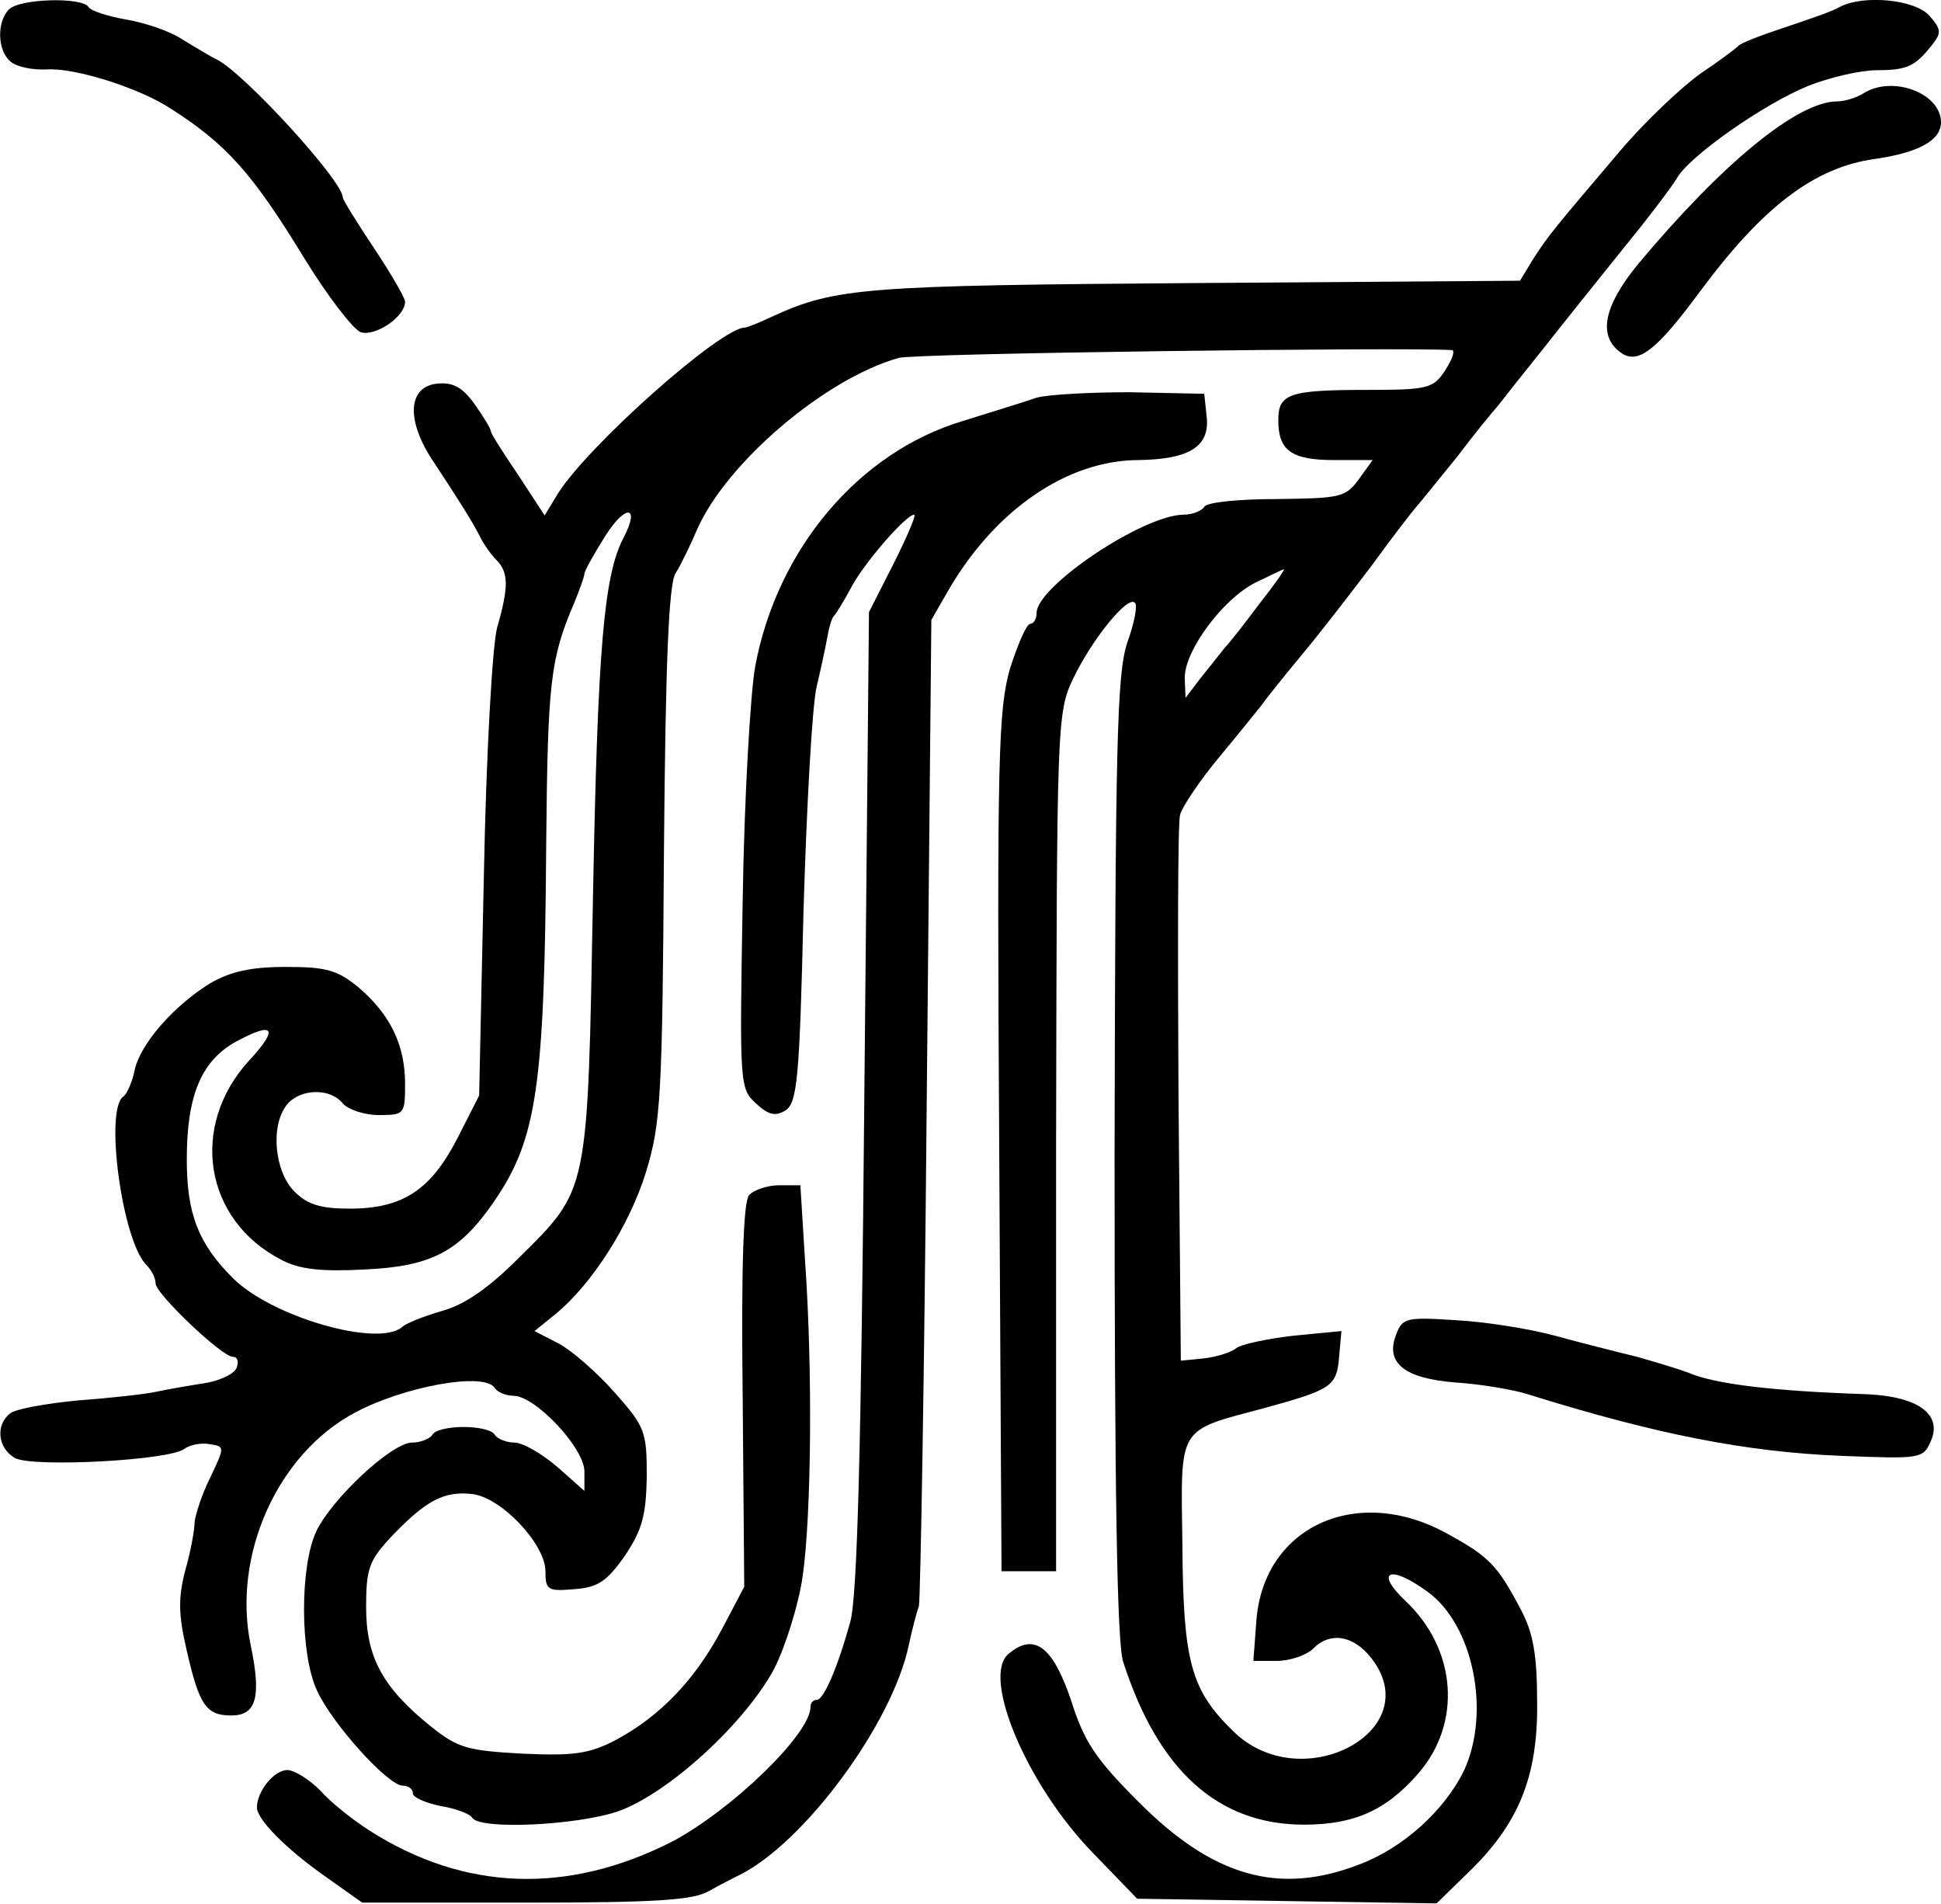
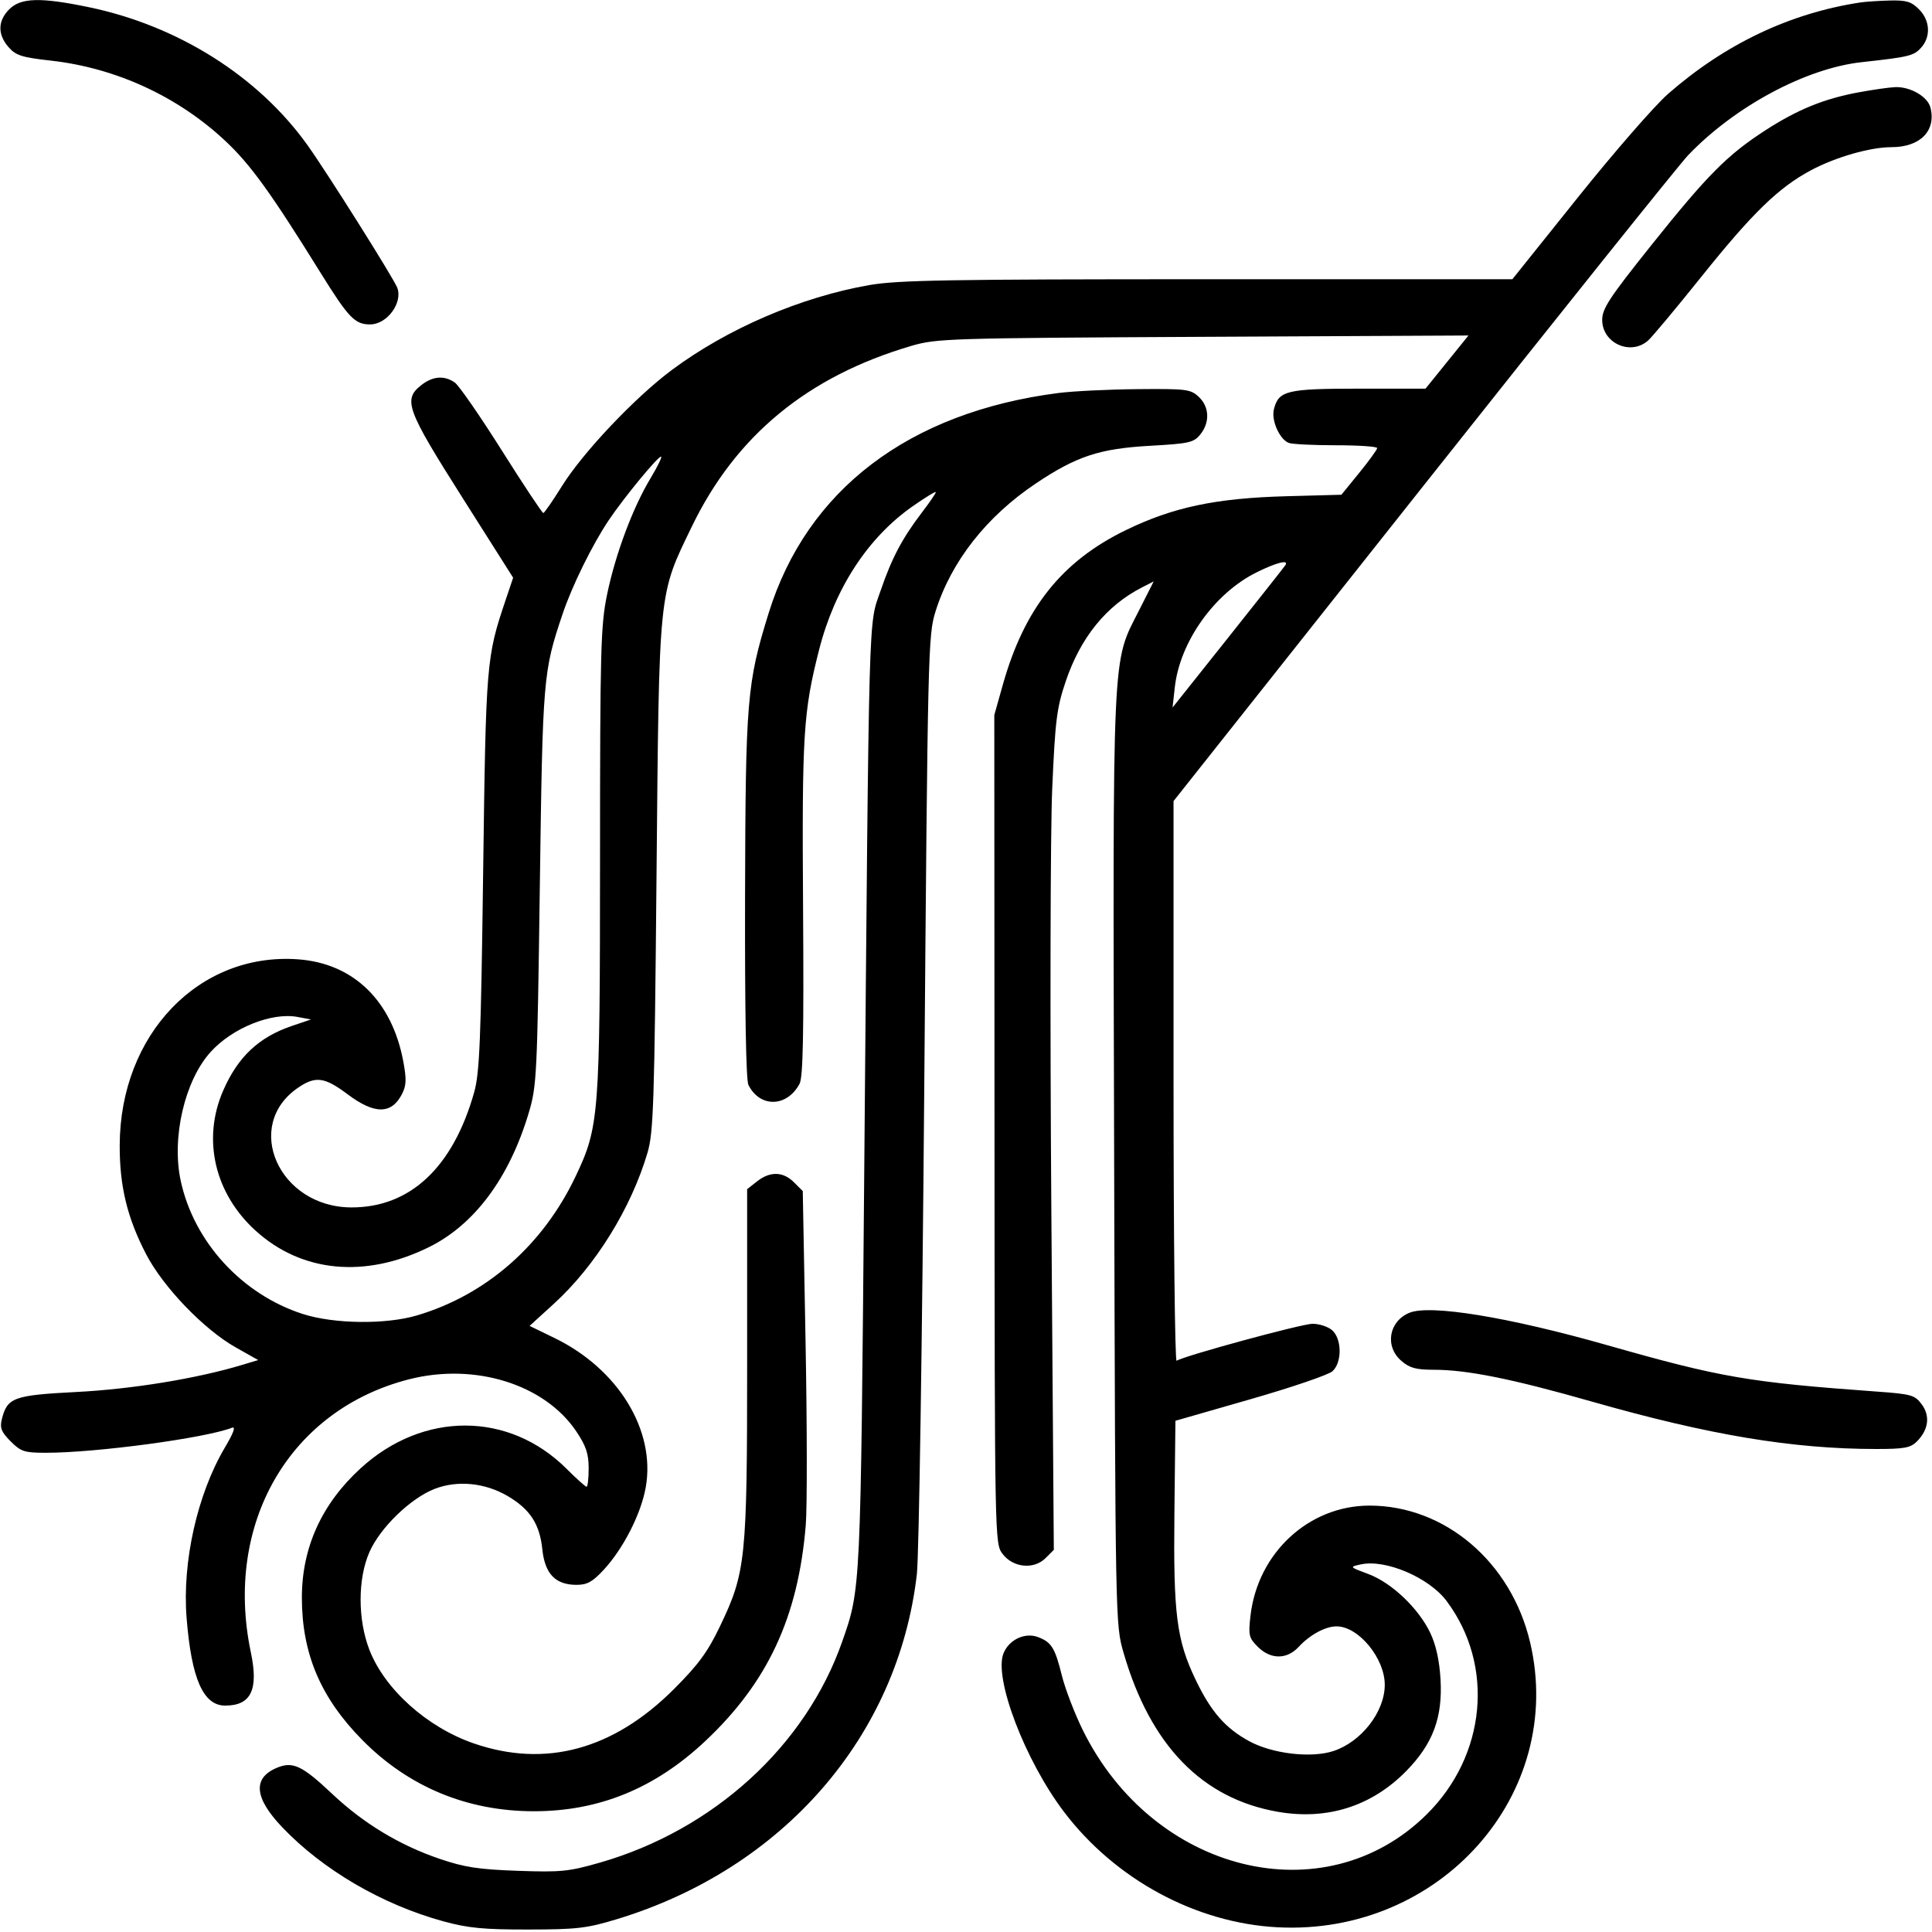
- <svg xmlns="http://www.w3.org/2000/svg" viewBox="0 0 248.958 244.126" width="248.958" height="244.126">
-   <g transform="translate(-10.0423,257.0015) scale(0.1,-0.1)">
-     <path d="M112 2558 c-16 -16 -15 -53 2 -67 8 -7 29 -11 47 -10 37 2 118 -24 158 -50 72 -46 105 -83 171 -191 30 -49 63 -92 73 -96 19 -6 57 20 57 39 0 5 -18 36 -40 69 -22 33 -40 62 -40 65 0 21 -127 160 -162 177 -7 3 -26 15 -43 25 -16 11 -49 22 -73 26 -23 4 -45 11 -48 16 -8 13 -88 11 -102 -3z" />
-     <path d="M2460 2561 c-8 -5 -40 -16 -70 -26 -30 -10 -57 -20 -60 -24 -3 -3 -24 -19 -48 -35 -24 -17 -71 -61 -104 -100 -84 -99 -91 -107 -111 -138 l-17 -28 -418 -3 c-421 -3 -460 -6 -539 -42 -17 -8 -34 -15 -37 -15 -31 0 -201 -151 -240 -213 l-17 -28 -34 52 c-19 28 -35 53 -35 56 0 3 -9 18 -21 35 -16 22 -28 28 -48 26 -38 -4 -40 -48 -4 -101 33 -50 50 -77 60 -97 4 -8 13 -21 20 -28 16 -16 16 -35 1 -87 -6 -23 -14 -160 -17 -320 l-6 -280 -28 -55 c-34 -66 -70 -90 -138 -90 -37 0 -54 5 -71 22 -26 26 -31 86 -9 112 17 20 55 21 71 1 7 -8 28 -15 46 -15 33 0 34 1 34 40 0 50 -19 89 -60 124 -27 22 -41 26 -93 26 -45 0 -71 -6 -97 -21 -47 -29 -90 -78 -97 -112 -3 -15 -10 -30 -14 -33 -25 -15 -2 -185 29 -216 7 -7 12 -17 12 -24 0 -13 85 -94 99 -94 6 0 8 -6 5 -14 -3 -8 -22 -17 -42 -20 -20 -3 -48 -8 -62 -11 -14 -3 -59 -8 -100 -11 -41 -4 -81 -11 -87 -17 -19 -15 -15 -45 7 -57 23 -12 198 -3 217 12 7 5 21 8 32 6 20 -3 20 -3 1 -43 -11 -22 -19 -48 -20 -57 0 -10 -5 -38 -12 -62 -9 -35 -9 -56 2 -103 16 -70 25 -83 57 -83 32 0 39 23 25 90 -24 115 34 245 133 298 63 34 167 53 180 32 3 -5 14 -10 24 -10 28 0 91 -67 91 -97 l0 -25 -35 31 c-20 17 -44 31 -55 31 -10 0 -22 5 -25 10 -3 6 -21 10 -40 10 -19 0 -37 -4 -40 -10 -3 -5 -15 -10 -26 -10 -26 0 -103 -72 -123 -114 -21 -45 -21 -157 1 -204 19 -42 91 -122 110 -122 7 0 13 -4 13 -10 0 -5 16 -12 35 -16 19 -3 38 -10 41 -15 9 -16 134 -10 187 8 65 23 164 114 201 184 14 28 31 82 36 118 11 77 13 263 3 404 l-6 97 -27 0 c-15 0 -33 -6 -39 -13 -7 -9 -10 -92 -8 -258 l2 -244 -29 -55 c-34 -64 -79 -111 -135 -141 -34 -18 -54 -21 -120 -18 -71 4 -83 7 -118 35 -62 50 -83 89 -83 153 0 50 4 60 33 91 44 46 67 58 103 54 37 -4 94 -64 94 -99 0 -24 3 -26 37 -23 30 2 42 10 65 43 22 33 27 51 28 101 0 58 -2 64 -41 108 -23 26 -55 54 -72 63 l-31 16 26 21 c48 39 96 115 117 183 19 62 21 97 23 408 2 243 6 346 15 360 7 11 19 36 28 57 38 85 163 192 258 219 20 6 654 14 710 10 4 -1 0 -12 -9 -26 -15 -23 -22 -25 -99 -25 -102 0 -115 -5 -115 -39 0 -39 17 -51 72 -51 l49 0 -18 -25 c-17 -23 -24 -24 -105 -25 -48 0 -90 -4 -93 -10 -3 -5 -15 -10 -26 -10 -52 0 -189 -92 -189 -126 0 -8 -4 -14 -8 -14 -5 0 -16 -26 -26 -57 -15 -52 -17 -114 -14 -608 l3 -550 35 0 35 0 0 550 c1 539 1 551 22 595 24 50 70 107 79 97 4 -3 -1 -27 -10 -52 -13 -41 -15 -128 -16 -659 0 -423 3 -623 11 -647 45 -140 122 -209 232 -209 64 0 105 18 146 65 57 65 50 160 -16 222 -40 38 -20 47 28 12 59 -42 82 -155 47 -230 -25 -51 -78 -99 -134 -120 -103 -40 -188 -16 -284 81 -54 54 -69 76 -86 130 -23 68 -47 87 -80 59 -35 -29 23 -167 107 -254 l58 -60 192 -3 192 -3 39 38 c66 63 91 124 90 219 0 62 -5 90 -21 120 -30 57 -41 68 -94 97 -115 64 -235 10 -245 -110 l-4 -53 30 0 c17 0 37 7 46 15 22 23 52 18 75 -11 74 -94 -91 -181 -178 -93 -53 52 -63 88 -64 237 -2 156 -8 146 108 177 83 23 90 27 93 65 l3 33 -62 -6 c-34 -4 -67 -11 -73 -16 -6 -5 -24 -11 -41 -13 l-30 -3 -3 340 c-1 187 -1 349 2 360 3 11 26 45 51 75 25 30 49 60 53 65 4 6 27 35 52 65 25 30 65 82 90 115 24 33 50 67 57 75 7 8 31 38 53 65 21 28 45 57 52 65 7 9 33 42 58 73 25 32 71 89 103 129 32 39 62 79 68 89 15 28 112 96 169 119 28 11 67 20 88 20 39 0 49 5 71 33 12 15 11 20 -4 37 -19 21 -85 27 -115 11z m-1560 -681 c-25 -48 -33 -141 -39 -460 -7 -383 -5 -374 -96 -464 -37 -37 -68 -59 -97 -67 -24 -7 -47 -16 -52 -21 -31 -26 -167 13 -217 63 -44 44 -59 82 -59 152 0 81 18 125 61 150 51 28 58 19 19 -23 -77 -84 -58 -205 42 -256 23 -12 51 -15 107 -12 85 4 121 23 165 87 55 80 65 147 67 460 2 205 5 236 36 308 7 17 13 34 13 37 0 4 12 25 27 49 26 41 45 39 23 -3z m816 -84 c-18 -24 -38 -50 -45 -57 -6 -8 -20 -25 -31 -39 l-19 -25 -1 26 c0 35 49 101 91 122 19 9 35 17 36 17 2 0 -12 -20 -31 -44z" />
-     <path d="M2490 2450 c-8 -5 -23 -10 -33 -10 -51 0 -147 -79 -255 -208 -46 -56 -53 -95 -20 -116 21 -12 44 6 98 79 82 111 148 160 224 171 57 8 86 24 86 47 0 38 -63 61 -100 37z" />
-     <path d="M1430 2060 c-14 -5 -57 -18 -95 -30 -133 -40 -238 -164 -266 -315 -6 -33 -14 -168 -16 -300 -4 -235 -4 -241 17 -260 16 -15 25 -17 38 -9 15 10 18 41 23 255 4 134 11 264 17 289 6 25 12 54 14 65 2 11 5 22 8 25 3 3 14 21 24 40 19 33 69 90 79 90 3 0 -9 -28 -26 -62 l-32 -63 -6 -625 c-4 -450 -9 -638 -18 -670 -16 -58 -34 -100 -43 -100 -5 0 -8 -4 -8 -9 0 -35 -102 -133 -178 -173 -134 -68 -266 -63 -387 14 -22 14 -51 37 -64 52 -14 14 -33 26 -42 26 -17 0 -39 -27 -39 -48 0 -15 36 -52 87 -88 l48 -34 210 0 c165 0 215 3 235 15 14 8 32 17 40 21 83 42 195 194 216 294 4 19 10 42 13 50 2 8 7 296 10 640 l6 625 23 40 c60 102 152 165 243 165 66 1 92 18 87 57 l-3 28 -95 2 c-52 0 -106 -3 -120 -7z" />
-     <path d="M1891 858 c-14 -36 11 -56 77 -61 31 -2 73 -9 92 -15 166 -52 281 -74 401 -79 103 -4 106 -4 116 19 15 34 -16 57 -82 60 -121 4 -196 13 -230 28 -11 4 -40 13 -65 20 -25 6 -72 18 -105 27 -33 9 -90 18 -128 20 -63 4 -68 3 -76 -19z" />
-   </g>
+ <svg xmlns="http://www.w3.org/2000/svg" id="svg" version="1.1" width="512" height="512">
+   <path d="M2.455 2.455 C -0.604 5.513,-0.677 9.110,2.250 12.474 C 4.190 14.703,5.741 15.198,13.500 16.068 C 30.698 17.995,47.082 25.532,59.669 37.307 C 66.365 43.571,71.731 50.996,84.949 72.286 C 92.398 84.284,94.082 86.025,98.184 85.968 C 102.616 85.907,106.773 80.222,105.283 76.259 C 104.365 73.818,86.734 45.809,81.514 38.500 C 68.470 20.237,47.189 6.808,23.500 1.894 C 10.733 -0.755,5.526 -0.617,2.455 2.455 M493.000 0.652 C 474.368 3.481,457.191 11.647,442.069 24.866 C 438.531 27.958,427.797 40.278,418.215 52.244 L 400.792 74.000 320.027 74.000 C 251.614 74.000,237.904 74.237,230.385 75.548 C 212.266 78.708,192.792 87.074,178.085 98.016 C 168.271 105.318,154.479 119.891,148.897 128.856 C 146.479 132.740,144.267 135.937,143.983 135.959 C 143.699 135.982,138.751 128.523,132.988 119.385 C 127.225 110.247,121.620 102.147,120.533 101.385 C 117.740 99.429,114.697 99.664,111.635 102.073 C 106.768 105.901,107.706 108.469,122.494 131.806 L 135.987 153.101 133.970 159.088 C 128.883 174.189,128.773 175.526,128.041 231.000 C 127.449 275.890,127.102 284.370,125.652 289.500 C 120.027 309.403,108.657 320.039,93.072 319.978 C 73.896 319.902,64.306 298.280,78.999 288.250 C 83.620 285.096,86.022 285.416,92.123 290.000 C 99.246 295.352,103.738 295.341,106.519 289.964 C 107.685 287.709,107.757 286.054,106.895 281.389 C 103.906 265.223,93.683 255.283,78.961 254.229 C 52.708 252.351,31.815 274.144,31.724 303.500 C 31.690 314.385,33.711 322.723,38.721 332.376 C 43.242 341.087,54.053 352.332,62.464 357.072 L 68.429 360.433 63.964 361.772 C 52.048 365.348,35.017 368.127,20.392 368.882 C 3.490 369.755,1.897 370.342,0.461 376.225 C -0.075 378.421,0.382 379.536,2.821 381.975 C 5.551 384.704,6.464 385.000,12.173 384.999 C 25.526 384.997,54.271 381.135,61.458 378.378 C 62.539 377.963,61.933 379.660,59.584 383.633 C 52.296 395.954,48.269 413.874,49.448 428.736 C 50.731 444.894,53.855 452.000,59.677 452.000 C 66.531 452.000,68.561 447.799,66.482 437.916 C 59.289 403.718,76.768 373.571,108.460 365.515 C 125.898 361.083,144.371 366.863,152.750 379.374 C 155.311 383.198,156.000 385.262,156.000 389.113 C 156.000 391.801,155.754 394.000,155.452 394.000 C 155.151 394.000,152.764 391.862,150.148 389.250 C 134.907 374.029,112.146 373.960,95.597 389.086 C 85.264 398.529,80.000 410.103,80.000 423.379 C 80.000 438.215,84.961 449.912,96.000 461.104 C 108.263 473.537,123.825 480.000,141.500 480.000 C 158.768 480.000,173.597 473.926,186.913 461.400 C 203.494 445.802,211.529 428.527,213.537 404.158 C 213.915 399.569,213.891 377.778,213.483 355.732 L 212.741 315.650 210.416 313.325 C 207.538 310.448,204.085 310.358,200.635 313.073 L 198.000 315.145 198.000 361.115 C 198.000 413.328,197.654 416.685,190.795 431.000 C 187.544 437.786,185.086 441.137,178.611 447.617 C 162.558 463.682,144.578 468.568,125.581 462.029 C 113.217 457.773,101.972 447.703,97.907 437.247 C 94.783 429.209,94.785 418.393,97.912 411.298 C 100.772 404.810,108.883 396.974,115.260 394.539 C 121.306 392.230,128.539 392.954,134.537 396.469 C 140.455 399.937,143.029 403.885,143.717 410.548 C 144.392 417.089,147.186 420.000,152.788 420.000 C 155.617 420.000,157.038 419.208,160.034 415.963 C 165.217 410.349,169.899 401.142,171.133 394.138 C 173.790 379.053,163.833 362.781,146.922 354.571 L 140.344 351.377 146.751 345.539 C 157.767 335.501,167.231 320.246,171.592 305.500 C 173.184 300.116,173.430 292.570,173.986 232.000 C 174.689 155.457,174.435 157.961,183.364 139.500 C 195.012 115.416,214.095 99.716,241.500 91.668 C 248.215 89.697,251.365 89.599,318.829 89.262 L 389.158 88.911 383.466 95.956 L 377.775 103.000 360.110 103.000 C 340.943 103.000,338.841 103.512,337.593 108.485 C 336.862 111.398,339.103 116.442,341.545 117.379 C 342.435 117.720,348.077 118.000,354.082 118.000 C 360.087 118.000,364.985 118.338,364.967 118.750 C 364.948 119.162,362.808 122.112,360.211 125.306 L 355.489 131.111 340.995 131.503 C 322.181 132.012,310.890 134.396,298.314 140.513 C 281.353 148.765,271.448 161.231,265.749 181.500 L 263.500 189.500 263.553 299.247 C 263.605 408.223,263.620 409.014,265.652 411.747 C 268.412 415.460,273.970 416.030,277.080 412.920 L 279.273 410.727 278.612 320.113 C 278.248 270.209,278.354 220.290,278.848 209.000 C 279.645 190.798,280.046 187.609,282.431 180.554 C 286.364 168.920,293.203 160.494,302.622 155.678 L 305.744 154.081 301.841 161.791 C 294.622 176.049,294.903 169.835,295.261 307.330 C 295.581 430.307,295.585 430.512,297.754 438.000 C 304.870 462.577,318.618 476.712,338.768 480.167 C 351.783 482.399,363.540 478.648,372.661 469.353 C 379.741 462.137,382.352 455.143,381.752 445.000 C 381.457 440.019,380.545 435.899,379.035 432.732 C 375.930 426.216,368.803 419.439,362.638 417.139 C 357.580 415.253,357.579 415.251,360.621 414.583 C 367.177 413.143,378.687 418.049,383.352 424.272 C 396.143 441.335,393.883 465.283,378.006 480.915 C 350.957 507.547,305.642 496.391,286.955 458.500 C 284.786 454.100,282.284 447.575,281.397 444.000 C 279.586 436.698,278.658 435.201,275.107 433.851 C 271.648 432.535,267.456 434.485,265.956 438.107 C 263.265 444.603,271.622 466.534,281.995 480.197 C 295.584 498.095,316.959 509.634,338.592 510.750 C 381.707 512.975,414.968 475.421,405.489 435.219 C 400.473 413.939,382.919 399.000,362.932 399.000 C 346.859 399.000,333.306 411.534,331.395 428.167 C 330.798 433.367,330.957 434.048,333.327 436.417 C 336.722 439.813,341.024 439.828,344.145 436.456 C 347.132 433.229,351.245 430.999,354.200 431.004 C 360.054 431.013,367.031 439.510,366.978 446.566 C 366.925 453.691,360.771 461.600,353.384 464.038 C 347.484 465.985,337.213 464.785,331.045 461.428 C 324.745 457.999,320.933 453.638,316.897 445.240 C 311.791 434.617,310.932 427.870,311.232 400.739 L 311.500 376.521 331.358 370.817 C 342.281 367.680,352.068 364.343,353.108 363.402 C 355.672 361.082,355.645 354.894,353.061 352.555 C 351.994 351.590,349.632 350.809,347.811 350.820 C 344.935 350.837,314.026 359.248,311.813 360.616 C 311.366 360.892,311.000 327.633,311.000 286.707 L 311.000 212.296 377.100 128.898 C 413.456 83.029,445.068 43.545,447.350 41.156 C 459.719 28.208,478.576 18.095,493.371 16.475 C 505.791 15.115,507.107 14.802,509.021 12.747 C 511.743 9.825,511.541 5.450,508.545 2.455 C 506.508 0.418,505.190 0.023,500.795 0.136 C 497.883 0.211,494.375 0.443,493.000 0.652 M492.500 24.478 C 483.365 26.171,476.329 29.044,467.797 34.563 C 457.781 41.042,452.483 46.376,437.735 64.832 C 426.529 78.854,424.600 81.782,424.600 84.763 C 424.600 90.952,432.125 94.348,436.756 90.250 C 437.844 89.288,444.224 81.646,450.935 73.270 C 464.440 56.411,471.376 49.677,479.939 45.113 C 486.478 41.628,495.643 39.000,501.260 39.000 C 508.871 39.000,513.138 34.671,511.594 28.518 C 510.868 25.624,506.308 22.961,502.300 23.090 C 500.760 23.140,496.350 23.764,492.500 24.478 M280.516 104.148 C 240.921 109.220,213.832 129.797,203.695 162.500 C 197.937 181.076,197.573 185.450,197.448 237.500 C 197.376 267.637,197.704 286.244,198.330 287.500 C 201.381 293.620,208.560 293.467,211.893 287.210 C 212.813 285.483,213.041 274.054,212.821 240.710 C 212.515 194.498,212.878 188.648,217.071 172.193 C 221.215 155.932,229.976 142.487,241.836 134.186 C 245.226 131.814,248.000 130.122,248.000 130.427 C 248.000 130.733,246.420 133.053,244.488 135.583 C 239.108 142.632,236.385 147.759,233.381 156.500 C 230.107 166.027,230.348 157.411,229.019 312.000 C 228.074 421.793,228.112 420.992,223.198 435.022 C 213.503 462.707,189.074 484.981,158.918 493.631 C 150.728 495.980,148.623 496.188,137.175 495.784 C 126.784 495.416,123.059 494.845,116.500 492.610 C 105.886 488.994,96.335 483.224,88.094 475.450 C 80.064 467.875,77.596 466.710,73.356 468.492 C 66.915 471.201,67.381 476.447,74.750 484.192 C 85.539 495.531,101.282 504.729,117.500 509.171 C 124.042 510.962,128.142 511.358,140.000 511.344 C 152.900 511.329,155.493 511.026,163.495 508.597 C 207.515 495.236,238.020 460.151,242.978 417.179 C 243.533 412.364,244.405 355.067,244.936 288.500 C 245.867 171.863,245.951 168.318,247.936 162.000 C 252.092 148.776,261.448 136.858,274.553 128.093 C 285.331 120.884,291.406 118.887,304.838 118.135 C 315.151 117.557,316.350 117.286,318.088 115.139 C 320.677 111.942,320.511 107.828,317.686 105.174 C 315.522 103.142,314.460 103.008,301.436 103.126 C 293.771 103.196,284.357 103.656,280.516 104.148 M172.424 126.696 C 167.698 134.544,163.117 146.782,160.894 157.500 C 159.190 165.711,159.025 171.860,159.013 227.662 C 158.999 295.796,158.782 298.610,152.540 311.753 C 143.873 330.003,128.869 343.154,110.500 348.599 C 102.234 351.050,88.503 350.879,80.252 348.222 C 64.119 343.029,51.360 329.102,47.884 312.892 C 45.437 301.487,48.944 286.388,55.803 278.797 C 61.570 272.413,71.992 268.213,78.865 269.503 L 82.412 270.168 77.435 271.853 C 68.589 274.847,63.034 280.068,59.129 289.055 C 53.521 301.959,56.882 316.336,67.813 326.212 C 80.025 337.245,96.811 338.819,113.658 330.512 C 125.739 324.554,134.963 312.161,140.102 294.984 C 142.250 287.805,142.370 285.362,143.058 235.000 C 143.817 179.458,143.933 178.061,149.067 162.787 C 151.594 155.270,156.969 144.341,161.333 137.845 C 165.320 131.913,174.278 121.017,175.177 121.007 C 175.549 121.003,174.311 123.563,172.424 126.696 M340.654 149.750 C 340.399 150.162,333.564 158.825,325.465 169.000 L 310.741 187.500 311.339 182.115 C 312.674 170.105,321.809 157.250,332.946 151.710 C 338.236 149.078,341.599 148.223,340.654 149.750 M373.465 347.919 C 368.014 350.216,366.936 356.828,371.389 360.658 C 373.569 362.533,375.270 363.000,379.925 363.000 C 388.791 363.000,400.668 365.391,421.961 371.463 C 453.035 380.324,475.093 383.997,497.250 383.999 C 504.630 384.000,506.309 383.691,507.975 382.025 C 511.087 378.913,511.572 375.244,509.278 372.163 C 507.443 369.699,506.557 369.447,497.398 368.784 C 463.426 366.327,456.072 365.063,426.090 356.529 C 399.737 349.028,378.918 345.622,373.465 347.919 " stroke="none" fill="black" fill-rule="evenodd" />
</svg>
